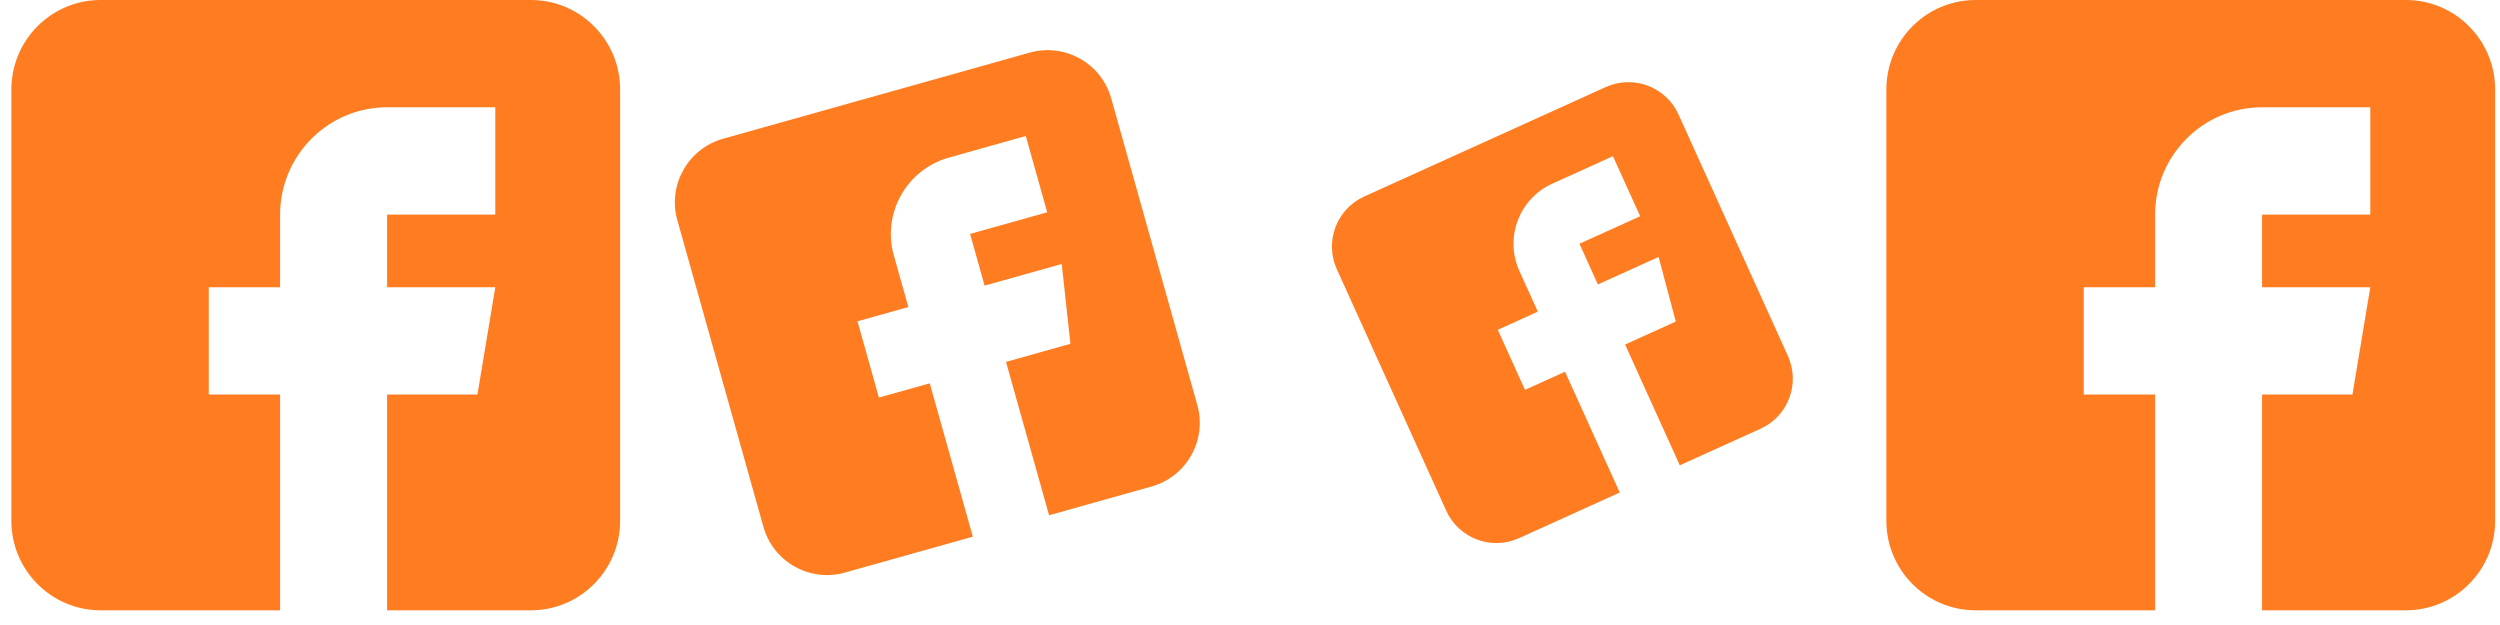
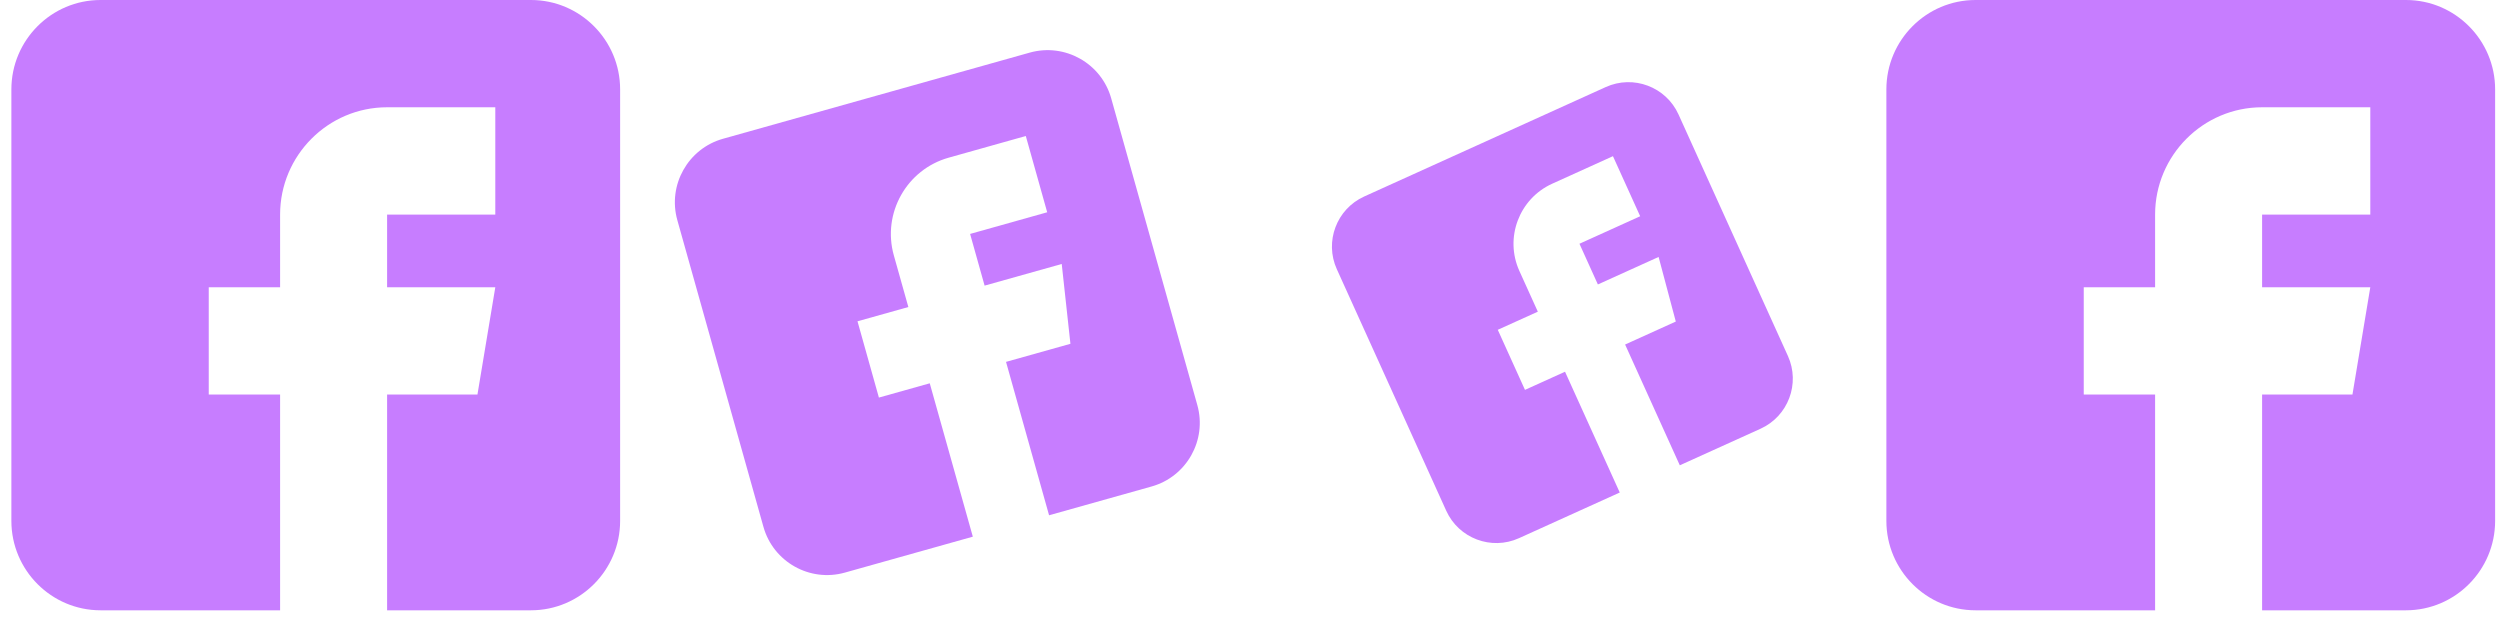
<svg xmlns="http://www.w3.org/2000/svg" version="1.1" width="100" height="25" viewBox="0 0 100 25">
  <g id="Group-1">
-     <path id="Color-Fill-1-cop" d="M79.022,-0.000 C77.056,-0.000 75.455,1.604 75.455,3.576 C75.455,20.836 75.455,20.836 75.455,20.836 C75.455,22.808 77.056,24.412 79.022,24.412 C86.204,24.412 86.204,24.412 86.204,24.412 L86.204,15.782 L83.350,15.782 L83.350,11.491 L86.204,11.491 C86.204,11.491 86.204,8.583 86.204,8.583 C86.204,6.216 88.124,4.291 90.484,4.291 C94.812,4.291 94.812,4.291 94.812,4.291 L94.812,8.583 L90.484,8.583 L90.484,11.491 L94.812,11.491 L94.098,15.782 L90.484,15.782 L90.484,24.412 C90.484,24.412 96.238,24.412 96.238,24.412 C98.205,24.412 99.805,22.808 99.805,20.836 C99.805,3.576 99.805,3.576 99.805,3.576 C99.805,1.604 98.205,-0.000 96.238,-0.000 C96.238,-0.000 79.022,-0.000 79.022,-0.000 z" fill="#ff7c20" />
-     <path id="Color-Fill-1" d="M54.568,7.860 C53.464,8.360 52.973,9.665 53.473,10.768 C57.850,20.431 57.850,20.431 57.850,20.431 C58.350,21.535 59.655,22.027 60.759,21.527 C64.790,19.701 64.790,19.701 64.790,19.701 L62.601,14.869 L60.999,15.595 L59.911,13.192 L61.513,12.467 C61.513,12.467 60.775,10.838 60.775,10.838 C60.175,9.514 60.765,7.948 62.089,7.348 C64.518,6.247 64.518,6.247 64.518,6.247 L65.607,8.650 L63.178,9.750 L63.915,11.378 L66.344,10.278 L67.032,12.862 L65.004,13.781 L67.192,18.612 C67.192,18.612 70.422,17.149 70.422,17.149 C71.526,16.649 72.017,15.344 71.517,14.240 C67.140,4.577 67.140,4.577 67.140,4.577 C66.640,3.473 65.335,2.982 64.231,3.482 C64.231,3.482 54.568,7.860 54.568,7.860 z" fill="#ff7c20" />
-     <path id="Color-Fill-1-cop" d="M28.922,5.550 C27.520,5.943 26.700,7.404 27.093,8.805 C30.538,21.076 30.538,21.076 30.538,21.076 C30.932,22.477 32.393,23.298 33.794,22.904 C38.913,21.467 38.913,21.467 38.913,21.467 L37.190,15.332 L35.156,15.903 L34.300,12.852 L36.334,12.281 C36.334,12.281 35.753,10.214 35.753,10.214 C35.281,8.531 36.265,6.779 37.947,6.307 C41.032,5.440 41.032,5.440 41.032,5.440 L41.888,8.491 L38.804,9.357 L39.384,11.425 L42.469,10.559 L42.817,13.752 L40.241,14.475 L41.963,20.611 C41.963,20.611 46.065,19.459 46.065,19.459 C47.466,19.065 48.287,17.605 47.893,16.203 C44.448,3.933 44.448,3.933 44.448,3.933 C44.055,2.531 42.594,1.711 41.192,2.104 C41.192,2.104 28.922,5.550 28.922,5.550 z" fill="#ff7c20" />
-     <path id="Color-Fill-1-cop" d="M4.022,-0.000 C2.056,-0.000 0.455,1.604 0.455,3.576 C0.455,20.836 0.455,20.836 0.455,20.836 C0.455,22.808 2.056,24.412 4.022,24.412 C11.204,24.412 11.204,24.412 11.204,24.412 L11.204,15.782 L8.350,15.782 L8.350,11.491 L11.204,11.491 C11.204,11.491 11.204,8.583 11.204,8.583 C11.204,6.216 13.124,4.291 15.484,4.291 C19.812,4.291 19.812,4.291 19.812,4.291 L19.812,8.583 L15.484,8.583 L15.484,11.491 L19.812,11.491 L19.098,15.782 L15.484,15.782 L15.484,24.412 C15.484,24.412 21.238,24.412 21.238,24.412 C23.205,24.412 24.805,22.808 24.805,20.836 C24.805,3.576 24.805,3.576 24.805,3.576 C24.805,1.604 23.205,-0.000 21.238,-0.000 C21.238,-0.000 4.022,-0.000 4.022,-0.000 z" fill="#ff7c20" />
+     <path id="Color-Fill-1-cop" d="M79.022,-0.000 C77.056,-0.000 75.455,1.604 75.455,3.576 C75.455,20.836 75.455,20.836 75.455,20.836 C75.455,22.808 77.056,24.412 79.022,24.412 C86.204,24.412 86.204,24.412 86.204,24.412 L86.204,15.782 L83.350,15.782 L83.350,11.491 L86.204,11.491 C86.204,11.491 86.204,8.583 86.204,8.583 C86.204,6.216 88.124,4.291 90.484,4.291 C94.812,4.291 94.812,4.291 94.812,4.291 L94.812,8.583 L90.484,8.583 L90.484,11.491 L94.812,11.491 L94.098,15.782 L90.484,15.782 L90.484,24.412 C90.484,24.412 96.238,24.412 96.238,24.412 C98.205,24.412 99.805,22.808 99.805,20.836 C99.805,3.576 99.805,3.576 99.805,3.576 C99.805,1.604 98.205,-0.000 96.238,-0.000 C96.238,-0.000 79.022,-0.000 79.022,-0.000 z" fill="#C77DFF" />
+     <path id="Color-Fill-1" d="M54.568,7.860 C53.464,8.360 52.973,9.665 53.473,10.768 C57.850,20.431 57.850,20.431 57.850,20.431 C58.350,21.535 59.655,22.027 60.759,21.527 C64.790,19.701 64.790,19.701 64.790,19.701 L62.601,14.869 L60.999,15.595 L59.911,13.192 L61.513,12.467 C61.513,12.467 60.775,10.838 60.775,10.838 C60.175,9.514 60.765,7.948 62.089,7.348 C64.518,6.247 64.518,6.247 64.518,6.247 L65.607,8.650 L63.178,9.750 L63.915,11.378 L66.344,10.278 L67.032,12.862 L65.004,13.781 L67.192,18.612 C67.192,18.612 70.422,17.149 70.422,17.149 C71.526,16.649 72.017,15.344 71.517,14.240 C67.140,4.577 67.140,4.577 67.140,4.577 C66.640,3.473 65.335,2.982 64.231,3.482 C64.231,3.482 54.568,7.860 54.568,7.860 z" fill="#C77DFF" />
+     <path id="Color-Fill-1-cop" d="M28.922,5.550 C27.520,5.943 26.700,7.404 27.093,8.805 C30.538,21.076 30.538,21.076 30.538,21.076 C30.932,22.477 32.393,23.298 33.794,22.904 C38.913,21.467 38.913,21.467 38.913,21.467 L37.190,15.332 L35.156,15.903 L34.300,12.852 L36.334,12.281 C36.334,12.281 35.753,10.214 35.753,10.214 C35.281,8.531 36.265,6.779 37.947,6.307 C41.032,5.440 41.032,5.440 41.032,5.440 L41.888,8.491 L38.804,9.357 L39.384,11.425 L42.469,10.559 L42.817,13.752 L40.241,14.475 L41.963,20.611 C41.963,20.611 46.065,19.459 46.065,19.459 C47.466,19.065 48.287,17.605 47.893,16.203 C44.448,3.933 44.448,3.933 44.448,3.933 C44.055,2.531 42.594,1.711 41.192,2.104 C41.192,2.104 28.922,5.550 28.922,5.550 z" fill="#C77DFF" />
+     <path id="Color-Fill-1-cop" d="M4.022,-0.000 C2.056,-0.000 0.455,1.604 0.455,3.576 C0.455,20.836 0.455,20.836 0.455,20.836 C0.455,22.808 2.056,24.412 4.022,24.412 C11.204,24.412 11.204,24.412 11.204,24.412 L11.204,15.782 L8.350,15.782 L8.350,11.491 L11.204,11.491 C11.204,11.491 11.204,8.583 11.204,8.583 C11.204,6.216 13.124,4.291 15.484,4.291 C19.812,4.291 19.812,4.291 19.812,4.291 L19.812,8.583 L15.484,8.583 L15.484,11.491 L19.812,11.491 L19.098,15.782 L15.484,15.782 L15.484,24.412 C15.484,24.412 21.238,24.412 21.238,24.412 C23.205,24.412 24.805,22.808 24.805,20.836 C24.805,3.576 24.805,3.576 24.805,3.576 C24.805,1.604 23.205,-0.000 21.238,-0.000 C21.238,-0.000 4.022,-0.000 4.022,-0.000 z" fill="#C77DFF" />
  </g>
</svg>
